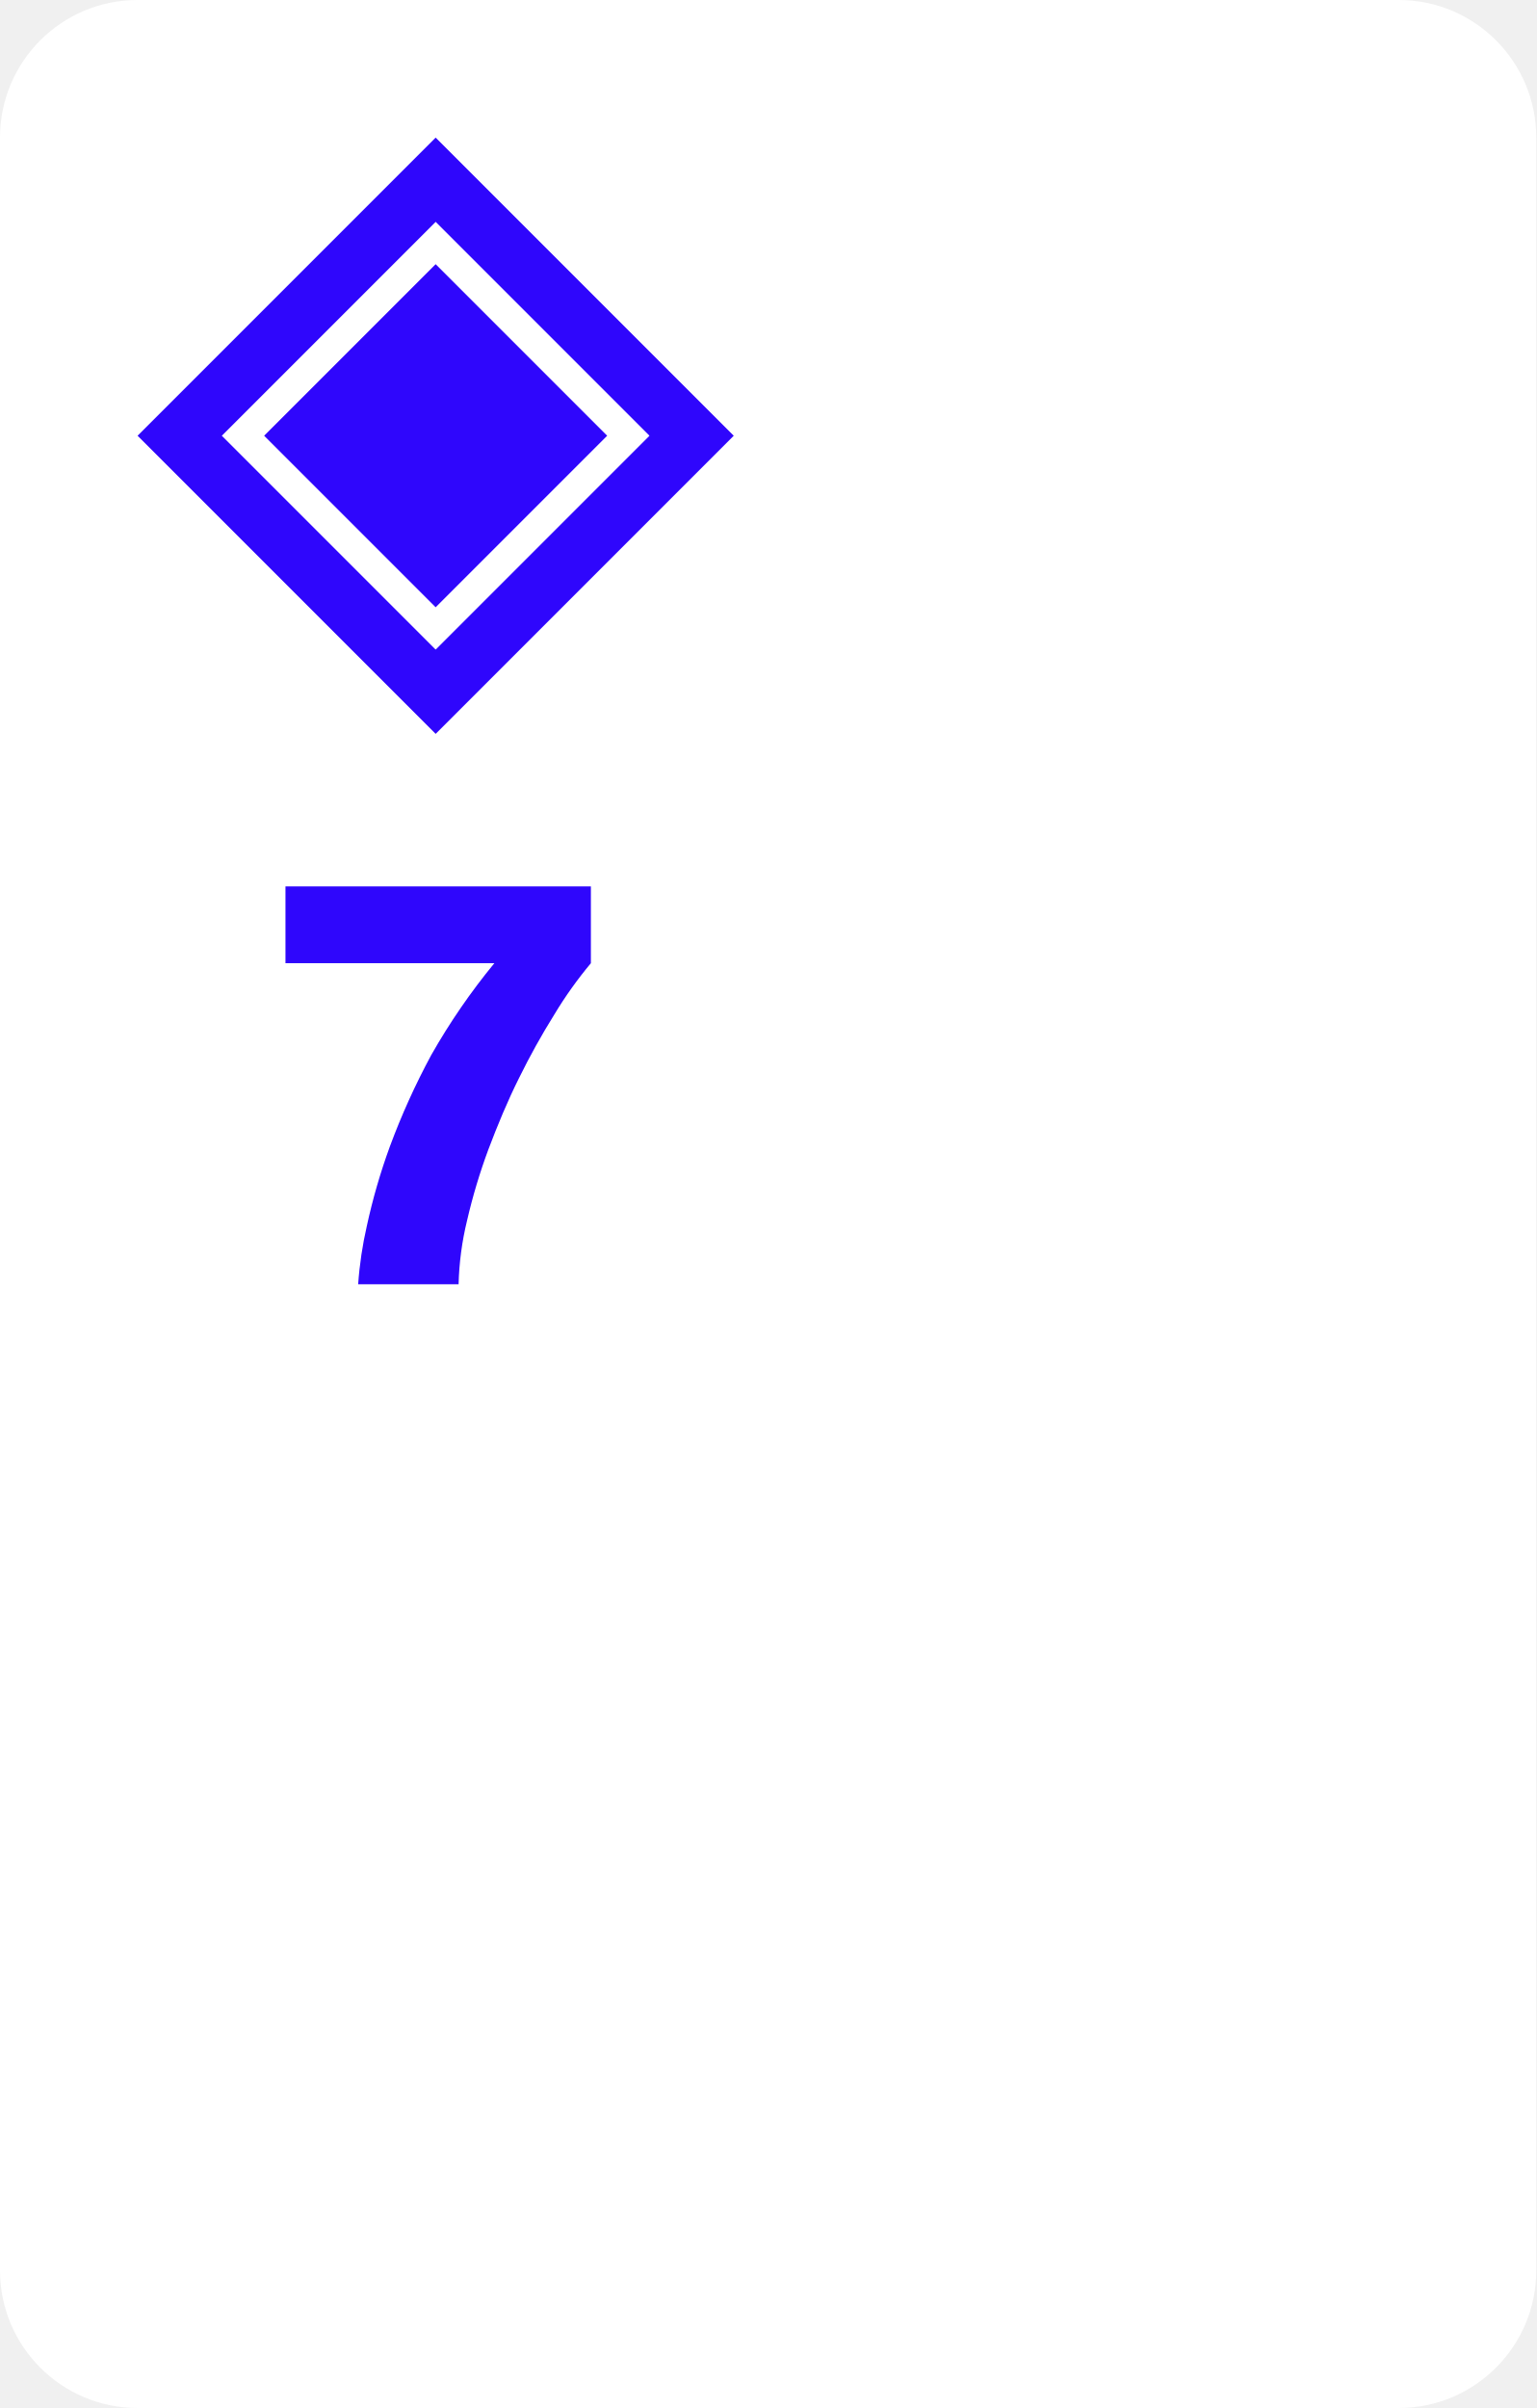
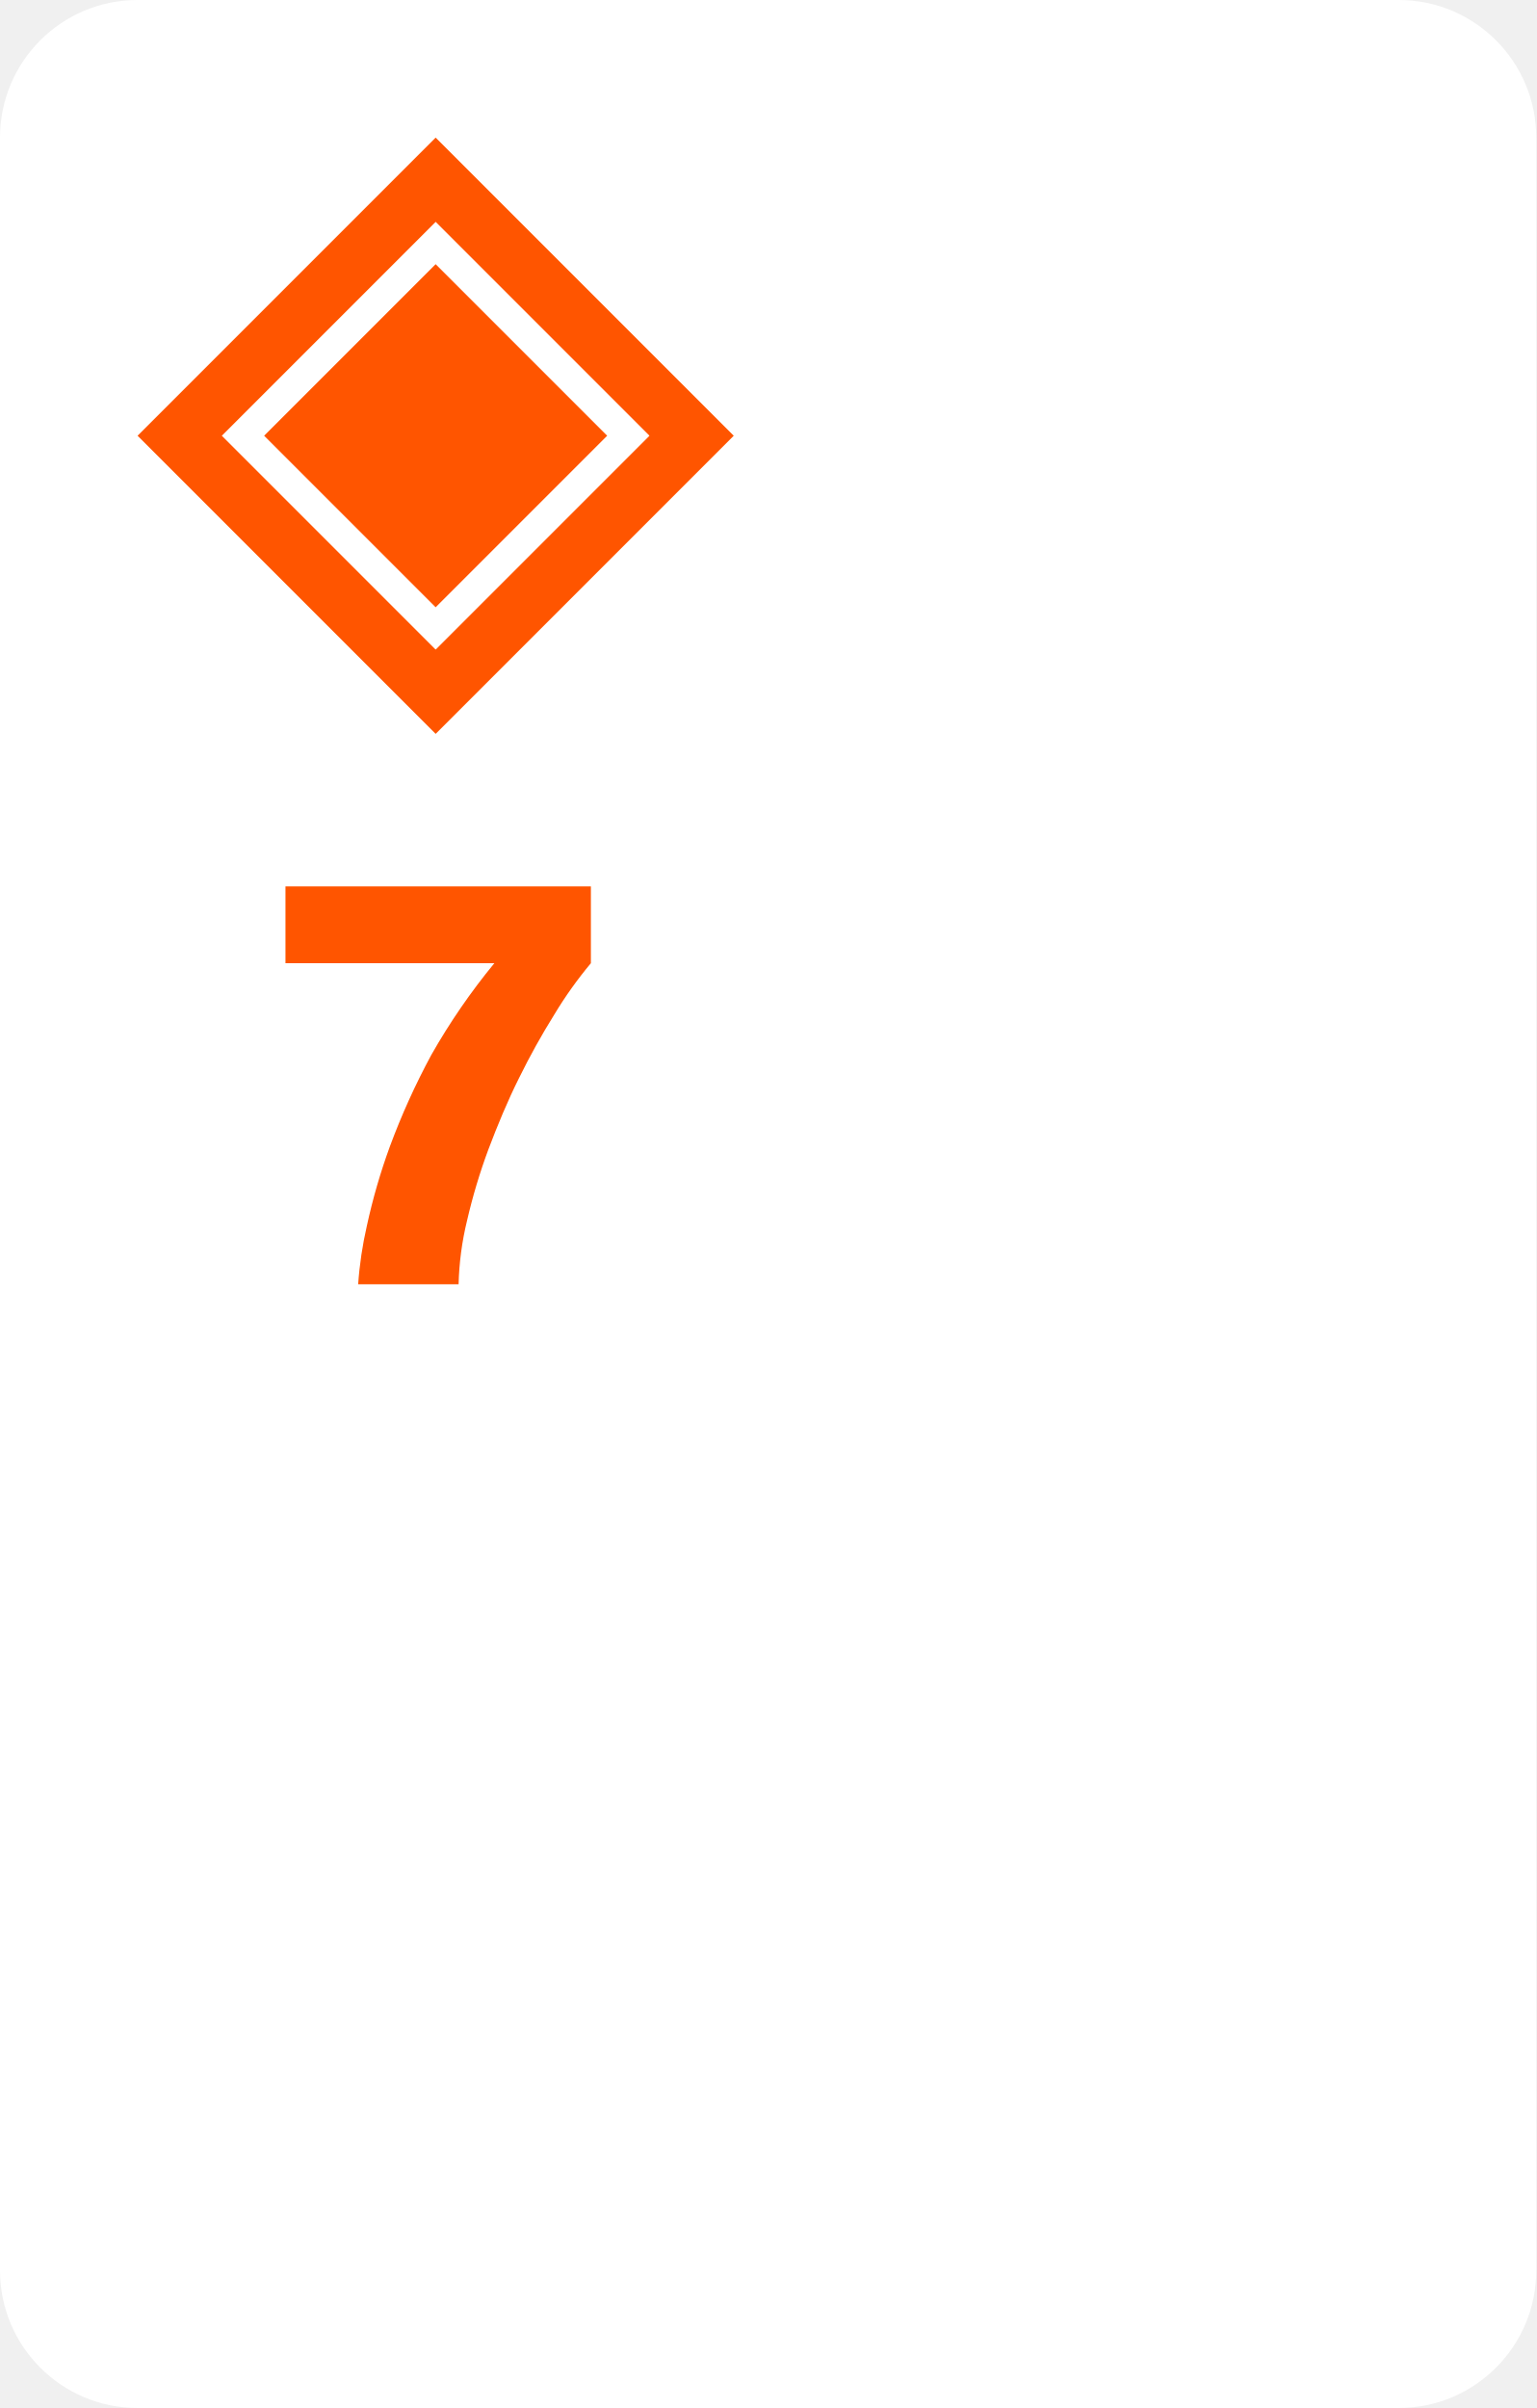
<svg xmlns="http://www.w3.org/2000/svg" viewBox="0 0 67 105">
  <defs>
-     <style>.cls-1{fill:#fff;}.cls-2{fill:none;opacity:0.15;}.cls-3{fill:#2f06fc;}.cls-4{isolation:isolate;}</style>
+     <style>.cls-1{fill:#fff;}.cls-2{fill:none;opacity:0.15;}.cls-3{fill:#f50;}.cls-4{isolation:isolate;}</style>
  </defs>
  <g id="Layer_1" data-name="Layer 1">
    <rect class="cls-1" width="67" height="105" rx="6" />
    <rect class="cls-2" x="6" y="6" width="26" height="26" />
    <rect class="cls-1" x="9.81" y="9.81" width="18.38" height="18.38" transform="translate(-7.87 19) rotate(-45)" />
    <path class="cls-3" d="M19,9.68,28.32,19,19,28.32,9.68,19,19,9.68M19,6,6,19,19,32,32,19,19,6Z" />
    <rect class="cls-3" x="12.41" y="12.41" width="13.18" height="13.18" transform="translate(-7.87 19) rotate(-45)" />
    <path class="cls-1" d="M19,11.52,26.48,19,19,26.48,11.52,19,19,11.52m0-1.84L9.68,19,19,28.32,28.32,19,19,9.68Z" />
  </g>
  <g id="Layer_2" data-name="Layer 2">
    <g id="A">
      <g class="cls-4">
        <path class="cls-3" d="M12.45,38.65H25.77V42a17.76,17.76,0,0,0-1.59,2.23A31.44,31.44,0,0,0,22.64,47c-.5,1-.94,2.06-1.34,3.12a25.15,25.15,0,0,0-.93,3.1A13.07,13.07,0,0,0,20,56H15.62A16.59,16.59,0,0,1,16,53.45,26.36,26.36,0,0,1,17,50a31.08,31.08,0,0,1,1.81-4A28.21,28.21,0,0,1,21.56,42H12.45Z" />
      </g>
    </g>
  </g>
</svg>
